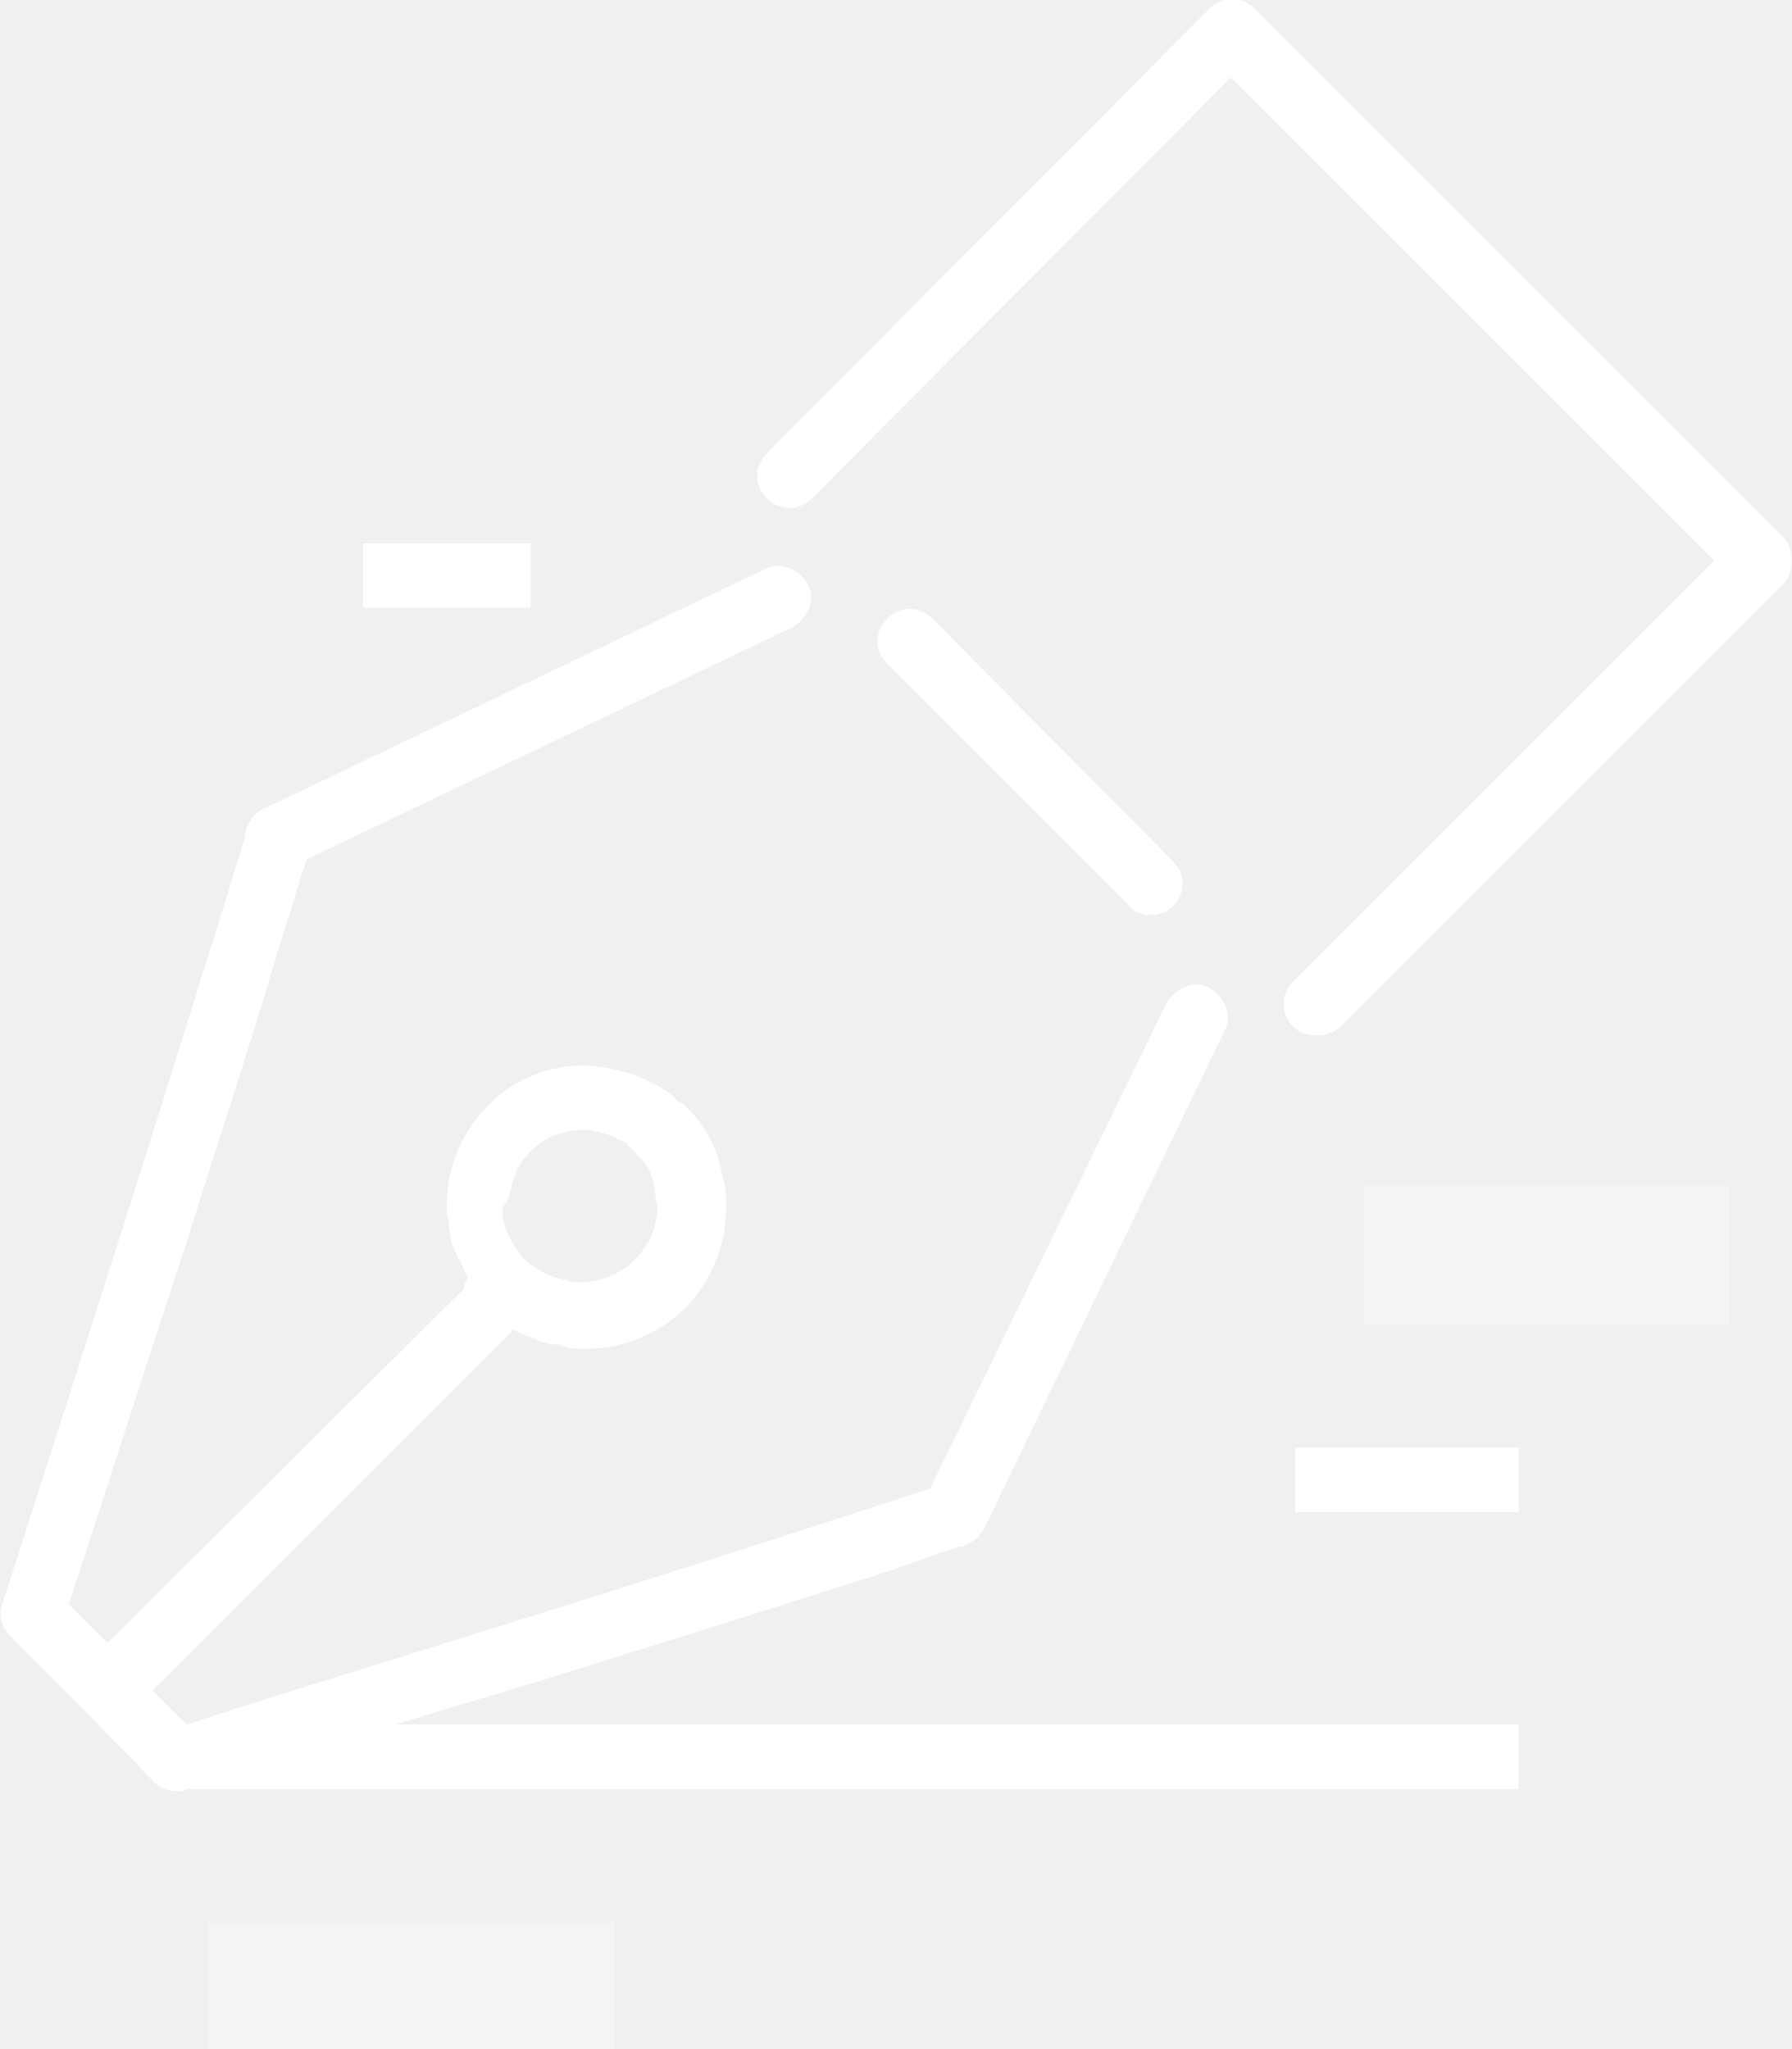
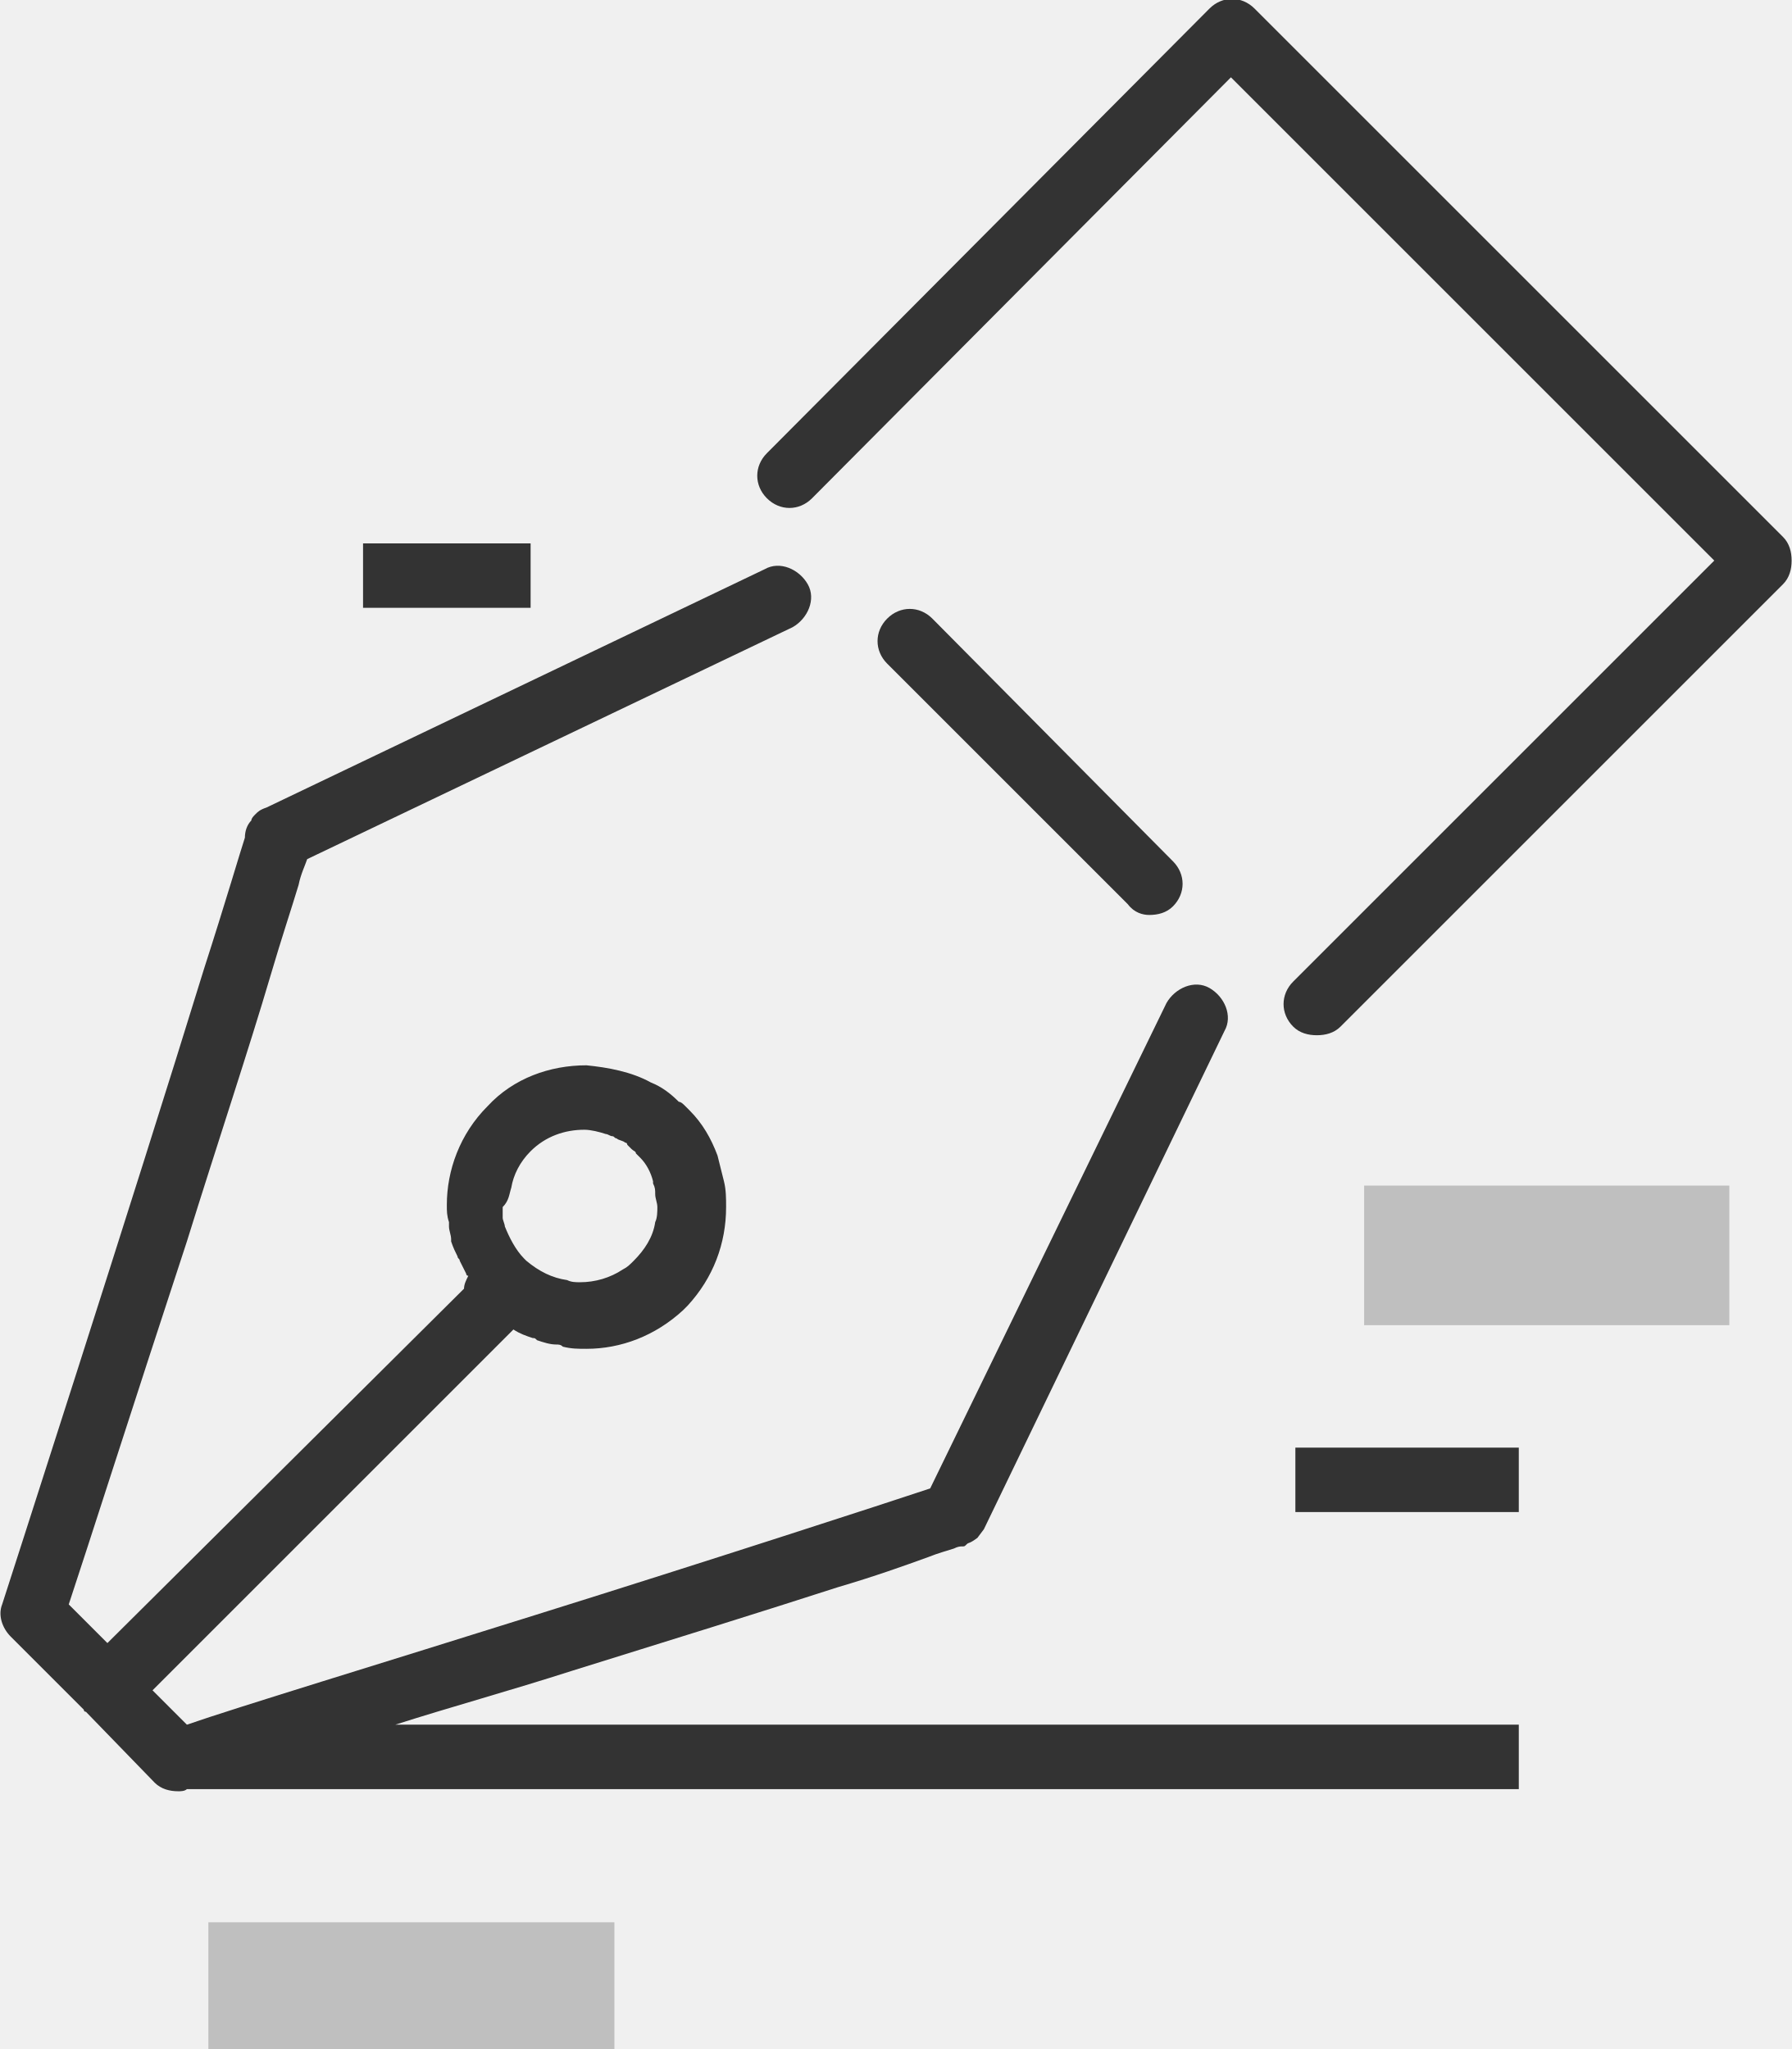
<svg xmlns="http://www.w3.org/2000/svg" version="1.1" id="Layer_1" x="0px" y="0px" viewBox="0 0 83.4 95.4" style="enable-background:new 0 0 83.4 95.4;" xml:space="preserve">
  <style type="text/css">
- 	.st0{opacity:0.26;fill:#FFFFFF;}
- 	.st1{fill:#FFFFFF;}
+ 	.st0{opacity:0.26;fill:#333333;}
+ 	.st1{fill:#333333;}
</style>
  <rect x="63.5" y="55.2" class="st0" width="17" height="6.5" />
  <rect x="9.7" y="89.5" class="st0" width="18.9" height="5.9" />
  <path class="st1" d="M26.6,77.8c4.5-1.4,9-2.8,12.4-3.9c1.7-0.5,3.1-1,4.2-1.4c0.5-0.2,0.9-0.3,1.2-0.4c0.2-0.1,0.3-0.1,0.4-0.1  c0.1,0,0.1,0,0.2-0.1c0.1-0.1,0.1,0,0.5-0.3l0.3-0.4l11.2-23.2c0.4-0.7,0-1.6-0.7-2c-0.7-0.4-1.6,0-2,0.7L43.3,69.3  c-2.1,0.7-10.4,3.4-18.4,5.9c-7,2.2-13.9,4.3-16.2,5.1l-1.6-1.6l16.8-16.8c0.3,0.2,0.6,0.3,0.9,0.4c0.1,0,0.1,0,0.2,0.1  c0.3,0.1,0.6,0.2,0.9,0.2c0.1,0,0.2,0,0.3,0.1c0.4,0.1,0.7,0.1,1.1,0.1c1.6,0,3.2-0.6,4.5-1.8c0,0,0.1-0.1,0.1-0.1l0,0  c0,0,0.1-0.1,0.1-0.1c1.2-1.3,1.8-2.9,1.8-4.6c0-0.4,0-0.8-0.1-1.2c0,0,0,0,0,0c-0.1-0.4-0.2-0.8-0.3-1.2l0,0  c-0.3-0.8-0.7-1.5-1.3-2.1c0,0,0,0,0,0c0,0-0.1-0.1-0.2-0.2c0,0,0,0,0,0c-0.1-0.1-0.2-0.2-0.3-0.2c0,0,0,0,0,0  c-0.4-0.4-0.8-0.7-1.3-0.9c-0.9-0.5-2-0.7-3-0.8c0,0,0,0,0,0h0c-1.7,0-3.4,0.6-4.6,1.9c-1.3,1.3-1.9,3-1.9,4.6v0  c0,0.3,0,0.5,0.1,0.8c0,0.1,0,0.1,0,0.2c0,0.2,0.1,0.4,0.1,0.6c0,0,0,0.1,0,0.1c0.1,0.3,0.2,0.5,0.3,0.7c0,0.1,0.1,0.1,0.1,0.2  c0.1,0.2,0.2,0.4,0.3,0.6c0,0,0,0.1,0.1,0.1c-0.1,0.2-0.2,0.4-0.2,0.6L5,76.5l-1.8-1.8c0.8-2.4,3.1-9.6,5.5-16.9  c1.4-4.5,2.9-9,3.9-12.4c0.5-1.7,1-3.2,1.3-4.2c0.1-0.5,0.3-0.9,0.4-1.2l22.6-10.8c0.7-0.4,1.1-1.3,0.7-2c-0.4-0.7-1.3-1.1-2-0.7  L12.4,37.6c-0.3,0.1-0.4,0.2-0.5,0.3c-0.1,0.1-0.2,0.2-0.2,0.3c-0.2,0.2-0.3,0.5-0.3,0.8c-0.2,0.6-0.9,3-1.9,6.1  C6.3,55.5,0.1,74.7,0.1,74.7c-0.2,0.5,0,1.1,0.4,1.5l3.3,3.3c0,0,0.1,0.1,0.1,0.1c0,0,0,0.1,0.1,0.1L7.2,83c0.3,0.3,0.7,0.4,1.1,0.4  c0.1,0,0.3,0,0.4-0.1c0,0,0,0,0.1,0h61.9v-3H18.4C20.9,79.5,23.8,78.7,26.6,77.8z M23.8,55.3c0.1-0.6,0.4-1.2,0.9-1.7  c0.7-0.7,1.6-1,2.5-1c0.3,0,0.7,0.1,1,0.2c0.1,0,0.2,0.1,0.3,0.1c0.1,0,0.1,0.1,0.2,0.1c0.1,0.1,0.3,0.1,0.4,0.2  c0.1,0,0.1,0.1,0.1,0.1c0.1,0.1,0.1,0.1,0.2,0.2c0,0,0,0,0,0c0.1,0.1,0.2,0.1,0.2,0.2c0,0,0.1,0.1,0.2,0.2c0,0,0,0,0,0  c0.3,0.3,0.5,0.7,0.6,1.1c0,0,0,0,0,0.1c0.1,0.2,0.1,0.3,0.1,0.5c0,0.2,0.1,0.4,0.1,0.6c0,0.2,0,0.5-0.1,0.7c-0.1,0.7-0.5,1.3-1,1.8  c-0.2,0.2-0.3,0.3-0.5,0.4c-0.6,0.4-1.3,0.6-2,0.6c-0.2,0-0.4,0-0.6-0.1c-0.7-0.1-1.3-0.4-1.9-0.9c0,0,0,0-0.1-0.1c0,0,0,0,0,0  c-0.4-0.4-0.7-1-0.9-1.5c0-0.1-0.1-0.3-0.1-0.4c0-0.2,0-0.3,0-0.5C23.7,55.9,23.7,55.6,23.8,55.3z M83,25L58.4,0.4  c-0.6-0.6-1.5-0.6-2.1,0L35.7,21.1c-0.6,0.6-0.6,1.5,0,2.1c0.6,0.6,1.5,0.6,2.1,0l0,0L57.3,3.6l22.5,22.5L60.2,45.7  c-0.6,0.6-0.6,1.5,0,2.1c0.3,0.3,0.7,0.4,1.1,0.4c0.4,0,0.8-0.1,1.1-0.4L83,27.2c0.3-0.3,0.4-0.7,0.4-1.1C83.4,25.7,83.3,25.3,83,25  z M53.5,42.6c0.4,0,0.8-0.1,1.1-0.4c0.6-0.6,0.6-1.5,0-2.1L43.4,28.8c-0.6-0.6-1.5-0.6-2.1,0c-0.6,0.6-0.6,1.5,0,2.1l11.2,11.2  C52.8,42.5,53.2,42.6,53.5,42.6z M60.3,70.4h10.4v-3H60.3V70.4z M24.7,25.3h-7.8v3h7.8V25.3z" />
</svg>
